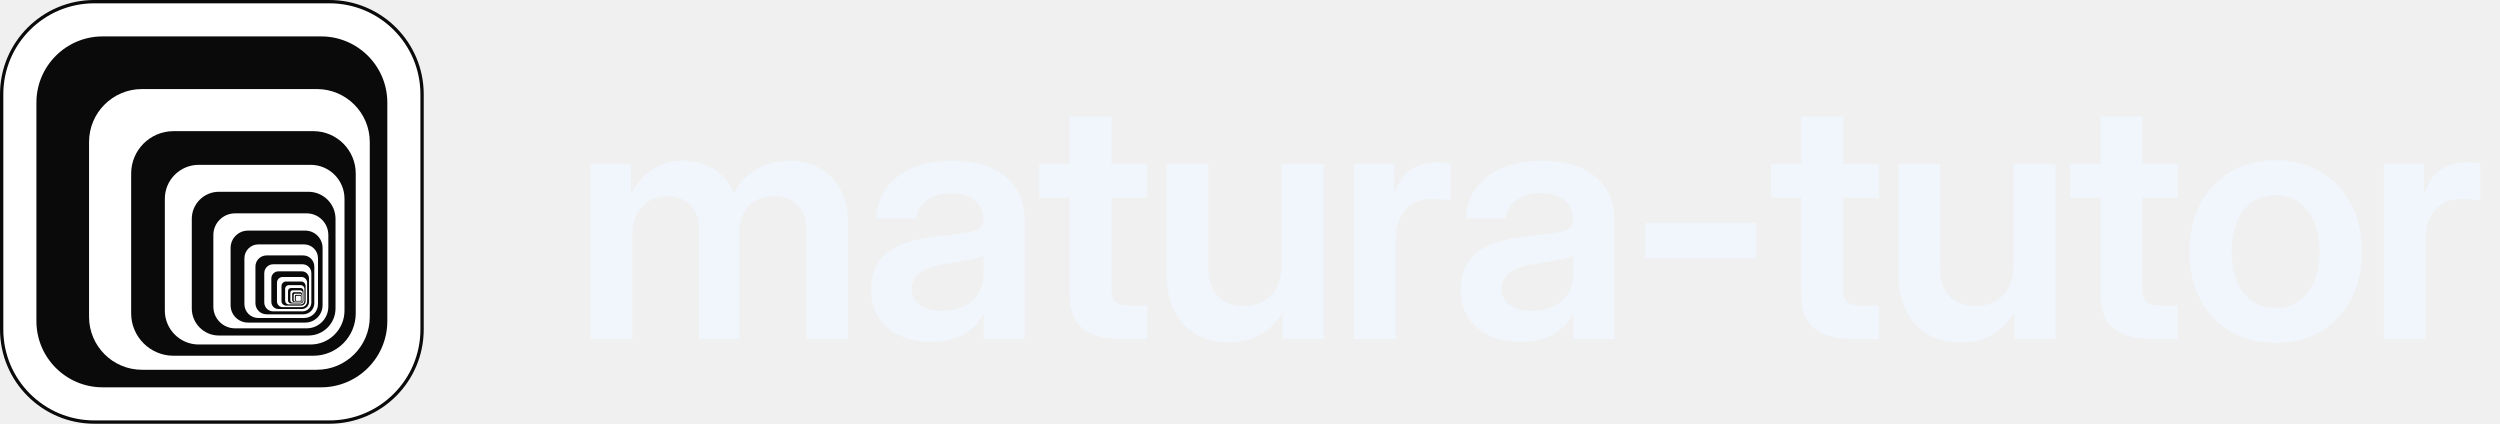
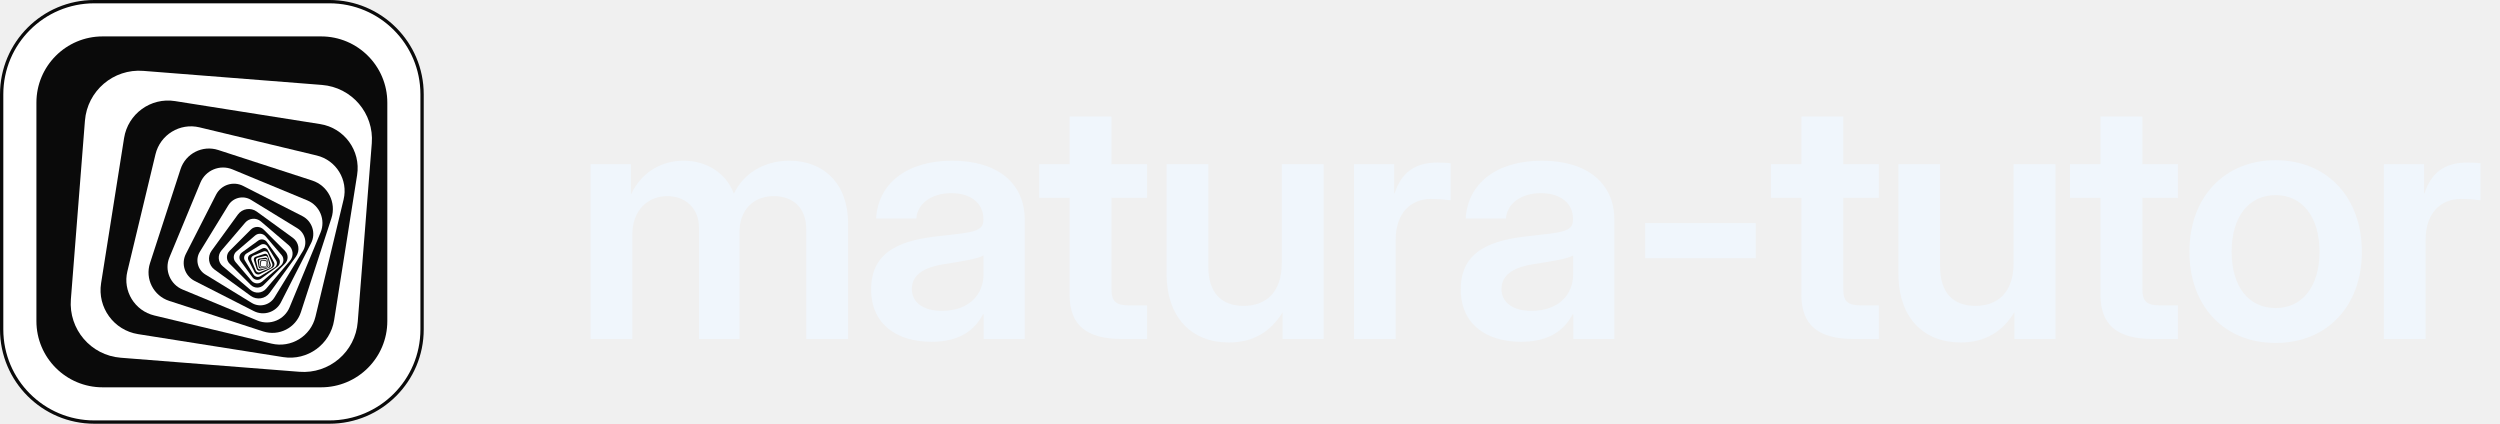
<svg xmlns="http://www.w3.org/2000/svg" viewBox="0 0 472 80" width="472" height="80" role="img" aria-label="matura-tutor">
  <g transform="scale(0.3125)">
    <rect x="1" y="1" width="254" height="254" rx="56" fill="#FFFFFF" stroke="#0A0A0A" stroke-width="2" />
-     <rect x="22.00" y="22.00" width="212.00" height="212.00" rx="40.00" fill="#0A0A0A" />
-     <rect x="53.80" y="53.80" width="169.60" height="169.60" rx="32.00" fill="#FFFFFF" />
-     <rect x="79.24" y="79.24" width="135.68" height="135.68" rx="25.60" fill="#0A0A0A" />
-     <rect x="99.59" y="99.59" width="108.54" height="108.54" rx="20.48" fill="#FFFFFF" />
-     <rect x="115.87" y="115.87" width="86.84" height="86.84" rx="16.38" fill="#0A0A0A" />
-     <rect x="128.90" y="128.90" width="69.47" height="69.47" rx="13.11" fill="#FFFFFF" />
-     <rect x="139.32" y="139.32" width="55.57" height="55.57" rx="10.49" fill="#0A0A0A" />
-     <rect x="147.66" y="147.66" width="44.46" height="44.46" rx="8.39" fill="#FFFFFF" />
-     <rect x="154.32" y="154.32" width="35.57" height="35.57" rx="6.71" fill="#0A0A0A" />
-     <rect x="159.66" y="159.66" width="28.45" height="28.45" rx="5.37" fill="#FFFFFF" />
-     <rect x="163.93" y="163.93" width="22.76" height="22.76" rx="4.29" fill="#0A0A0A" />
-     <rect x="167.34" y="167.34" width="18.21" height="18.21" rx="3.44" fill="#FFFFFF" />
-     <rect x="170.07" y="170.07" width="14.57" height="14.57" rx="2.75" fill="#0A0A0A" />
-     <rect x="172.26" y="172.26" width="11.65" height="11.65" rx="2.20" fill="#FFFFFF" />
-     <rect x="174.01" y="174.01" width="9.32" height="9.32" rx="1.76" fill="#0A0A0A" />
-     <rect x="175.41" y="175.41" width="7.46" height="7.46" rx="1.41" fill="#FFFFFF" />
-     <rect x="176.52" y="176.52" width="5.97" height="5.97" rx="1.13" fill="#0A0A0A" />
-     <rect x="177.42" y="177.42" width="4.77" height="4.77" rx="0.90" fill="#FFFFFF" />
-     <rect x="178.14" y="178.14" width="3.82" height="3.82" rx="0.72" fill="#0A0A0A" />
-     <rect x="178.71" y="178.71" width="3.06" height="3.06" rx="0.58" fill="#FFFFFF" />
+     <rect x="22.00" y="22.00" width="212.00" height="212.00" rx="40.00" fill="#0A0A0A" transform="rotate(0.00 128.00 128.00)" />
+     <rect x="46.80" y="46.80" width="173.84" height="173.84" rx="32.80" fill="#FFFFFF" transform="rotate(4.50 133.72 133.72)" />
+     <rect x="67.14" y="67.14" width="142.55" height="142.55" rx="26.90" fill="#0A0A0A" transform="rotate(9.00 138.42 138.42)" />
+     <rect x="83.82" y="83.82" width="116.89" height="116.89" rx="22.05" fill="#FFFFFF" transform="rotate(13.50 142.27 142.27)" />
+     <rect x="97.50" y="97.50" width="95.85" height="95.85" rx="18.08" fill="#0A0A0A" transform="rotate(18.00 145.42 145.42)" />
+     <rect x="108.71" y="108.71" width="78.60" height="78.60" rx="14.83" fill="#FFFFFF" transform="rotate(22.50 148.01 148.01)" />
+     <rect x="117.91" y="117.91" width="64.45" height="64.45" rx="12.16" fill="#0A0A0A" transform="rotate(27.00 150.13 150.13)" />
+     <rect x="125.45" y="125.45" width="52.85" height="52.85" rx="9.97" fill="#FFFFFF" transform="rotate(31.50 151.87 151.87)" />
+     <rect x="131.63" y="131.63" width="43.34" height="43.34" rx="8.18" fill="#0A0A0A" transform="rotate(36.00 153.30 153.30)" />
+     <rect x="136.70" y="136.70" width="35.54" height="35.54" rx="6.70" fill="#FFFFFF" transform="rotate(40.50 154.47 154.47)" />
+     <rect x="140.86" y="140.86" width="29.14" height="29.14" rx="5.50" fill="#0A0A0A" transform="rotate(45.00 155.43 155.43)" />
+     <rect x="144.27" y="144.27" width="23.89" height="23.89" rx="4.51" fill="#FFFFFF" transform="rotate(49.50 156.22 156.22)" />
+     <rect x="147.06" y="147.06" width="19.59" height="19.59" rx="3.70" fill="#0A0A0A" transform="rotate(54.00 156.86 156.86)" />
+     <rect x="149.36" y="149.36" width="16.07" height="16.07" rx="3.03" fill="#FFFFFF" transform="rotate(58.50 157.39 157.39)" />
+     <rect x="151.24" y="151.24" width="13.17" height="13.17" rx="2.49" fill="#0A0A0A" transform="rotate(63.00 157.82 157.82)" />
+     <rect x="152.78" y="152.78" width="10.80" height="10.80" rx="2.04" fill="#FFFFFF" transform="rotate(67.50 158.18 158.18)" />
+     <rect x="154.04" y="154.04" width="8.86" height="8.86" rx="1.67" fill="#0A0A0A" transform="rotate(72.00 158.47 158.47)" />
+     <rect x="155.08" y="155.08" width="7.26" height="7.26" rx="1.37" fill="#FFFFFF" transform="rotate(76.50 158.71 158.71)" />
+     <rect x="155.93" y="155.93" width="5.96" height="5.96" rx="1.12" fill="#0A0A0A" transform="rotate(81.00 158.91 158.91)" />
+     <rect x="156.63" y="156.63" width="4.88" height="4.88" rx="0.92" fill="#FFFFFF" transform="rotate(85.50 159.07 159.07)" />
+     <rect x="157.20" y="157.20" width="4.01" height="4.01" rx="0.76" fill="#0A0A0A" transform="rotate(90.00 159.20 159.20)" />
+     <rect x="157.67" y="157.67" width="3.28" height="3.28" rx="0.62" fill="#FFFFFF" transform="rotate(94.50 159.31 159.31)" />
  </g>
  <path fill="#F0F6FC" d="M111.5 64H119.38V44.31C119.38 39.59 122.41 37.03 125.97 37.03C129.47 37.03 131.97 39.38 131.97 42.97V64H139.62V43.75C139.62 39.81 142.09 37.03 146.09 37.03C149.47 37.03 152.22 38.97 152.22 43.34V64H160.12V42.22C160.12 34.47 155.31 30.34 149.06 30.34C144.25 30.34 140.31 32.78 138.56 36.59C137.19 32.81 133.53 30.34 129.06 30.34C124.91 30.34 121.12 32.47 119.12 36.72V31H111.5Z M175.88 64.53C181.25 64.53 184.03 62.28 185.59 59.34H185.72V64H193.47V41.5C193.47 34.62 188.38 30.34 179.78 30.34C171.16 30.34 165.78 34.69 165.41 41.25H173C173.22 38.47 175.78 36.47 179.63 36.47C183.41 36.47 185.66 38.47 185.66 41.28V41.53C185.66 43.78 183.56 43.88 177.44 44.56C170.63 45.28 164.47 47.12 164.47 54.62C164.47 61.22 169.31 64.53 175.88 64.53ZM177.81 58.69C174.38 58.69 172.16 57.16 172.16 54.56C172.16 51.56 175.03 50.34 178.41 49.84C181.66 49.34 184.72 48.84 185.69 48.22V51.78C185.69 55.62 182.97 58.69 177.81 58.69Z M216.56 31H209.85V22H201.94V31H196.19V37.34H201.94V55.69C201.94 61.34 205.1 64 211.81 64H216.56V57.66H213.19C210.63 57.66 209.85 56.88 209.85 54.53V37.34H216.56Z M232 64.66C236.57 64.66 239.91 62.66 242.16 58.94V64H249.91V31H242V49.66C242 55.28 238.94 57.75 234.78 57.75C230.57 57.75 228.13 55.22 228.13 50.38V31H220.25V51.62C220.25 60.09 225.1 64.66 232 64.66Z M255.63 64H263.5V45.31C263.5 40.16 266.41 37.56 270.16 37.56C271.72 37.56 273.29 37.72 273.88 37.81V30.81C273.25 30.75 272.38 30.69 271.32 30.69C267.07 30.69 264.54 32.69 263.32 36.47H263.22V31H255.63Z M287.19 64.53C292.57 64.53 295.35 62.28 296.91 59.34H297.04V64H304.79V41.5C304.79 34.62 299.69 30.34 291.1 30.34C282.48 30.34 277.1 34.69 276.73 41.25H284.32C284.54 38.47 287.1 36.47 290.94 36.47C294.73 36.47 296.98 38.47 296.98 41.28V41.53C296.98 43.78 294.88 43.88 288.76 44.56C281.94 45.28 275.79 47.12 275.79 54.62C275.79 61.22 280.63 64.53 287.19 64.53ZM289.13 58.69C285.69 58.69 283.48 57.16 283.48 54.56C283.48 51.56 286.35 50.34 289.73 49.84C292.98 49.34 296.04 48.84 297.01 48.22V51.78C297.01 55.62 294.29 58.69 289.13 58.69Z M331.48 42.12H310.6V48.75H331.48Z M354.73 31H348.01V22H340.1V31H334.35V37.34H340.1V55.69C340.1 61.34 343.26 64 349.98 64H354.73V57.66H351.35C348.79 57.66 348.01 56.88 348.01 54.53V37.34H354.73Z M370.17 64.66C374.73 64.66 378.07 62.66 380.32 58.94V64H388.07V31H380.17V49.66C380.17 55.28 377.1 57.75 372.95 57.75C368.73 57.75 366.29 55.22 366.29 50.38V31H358.42V51.62C358.42 60.09 363.26 64.66 370.17 64.66Z M411.2 31H404.48V22H396.57V31H390.82V37.34H396.57V55.69C396.57 61.34 399.73 64 406.45 64H411.2V57.66H407.82C405.26 57.66 404.48 56.88 404.48 54.53V37.34H411.2Z M429.64 64.75C439.36 64.75 445.92 57.78 445.92 47.53C445.92 37.28 439.36 30.25 429.64 30.25C419.92 30.25 413.36 37.28 413.36 47.53C413.36 57.78 419.92 64.75 429.64 64.75ZM429.64 58.16C424.54 58.16 421.33 54.12 421.33 47.53C421.33 40.91 424.58 36.84 429.64 36.84C434.67 36.84 437.92 40.94 437.92 47.53C437.92 54.09 434.7 58.16 429.64 58.16Z M450.08 64H457.95V45.31C457.95 40.16 460.86 37.56 464.61 37.56C466.17 37.56 467.73 37.72 468.33 37.81V30.81C467.7 30.75 466.83 30.69 465.76 30.69C461.51 30.69 458.98 32.69 457.76 36.47H457.67V31H450.08Z" />
</svg>
